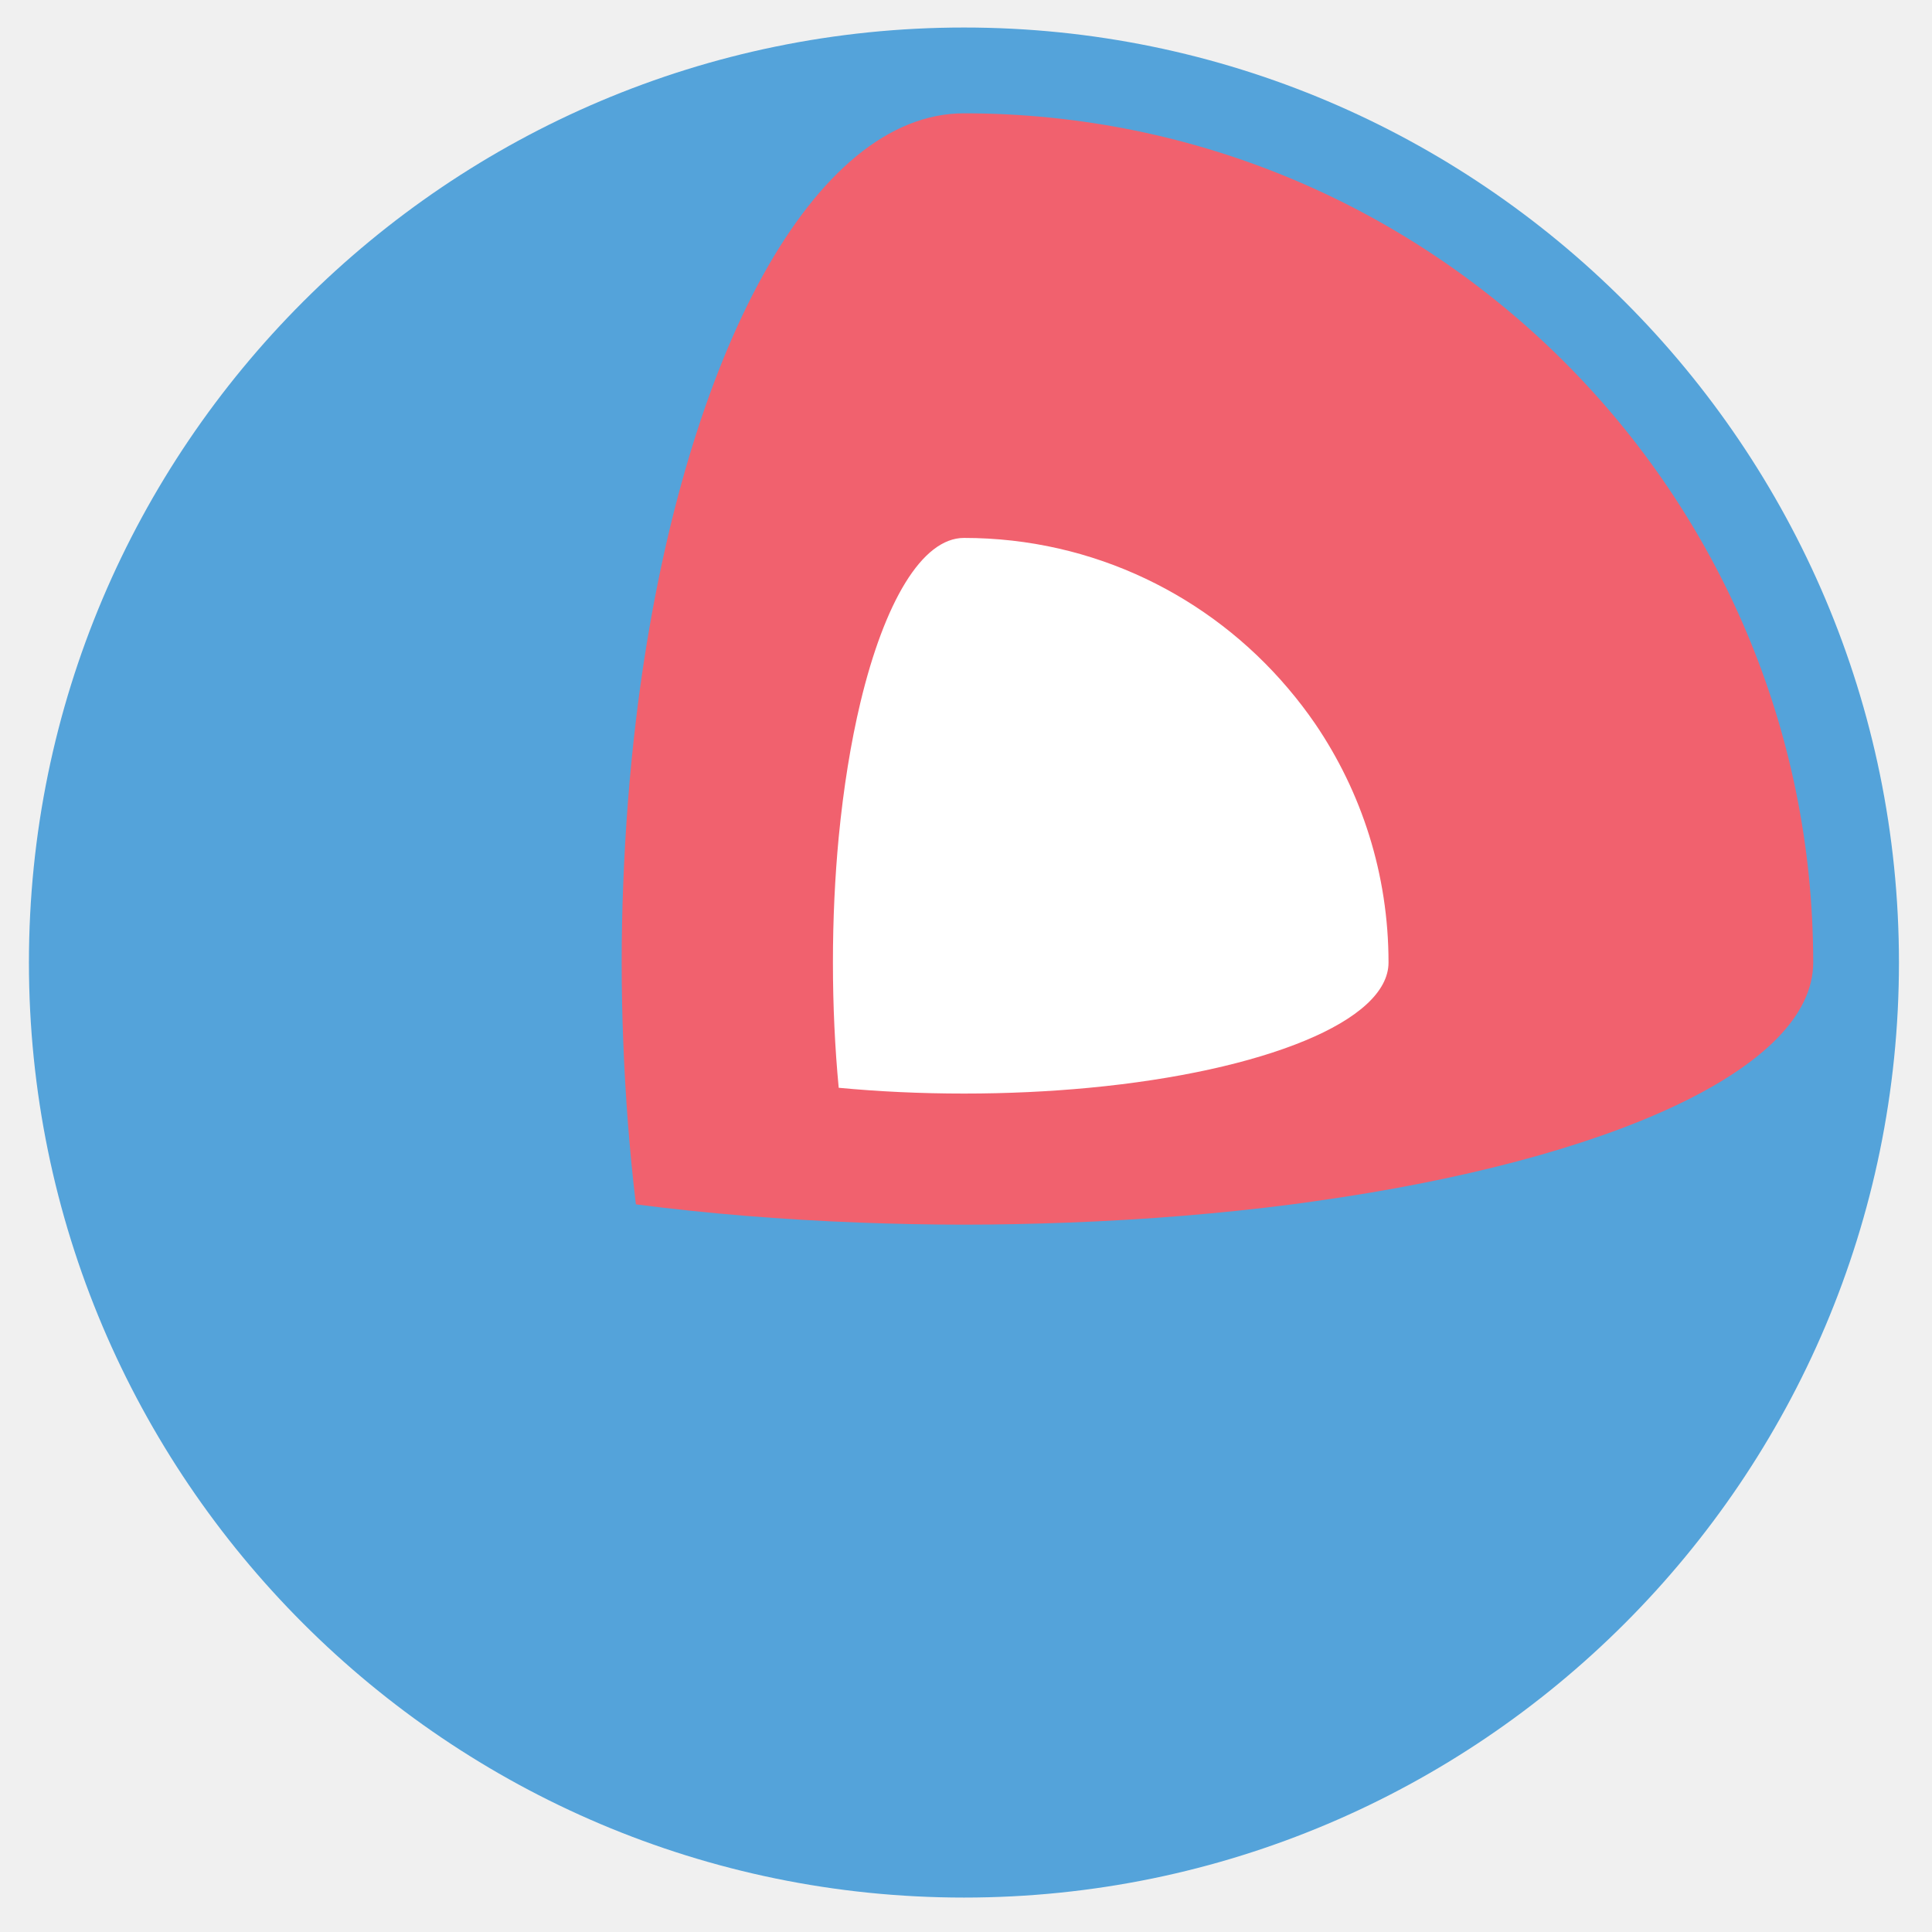
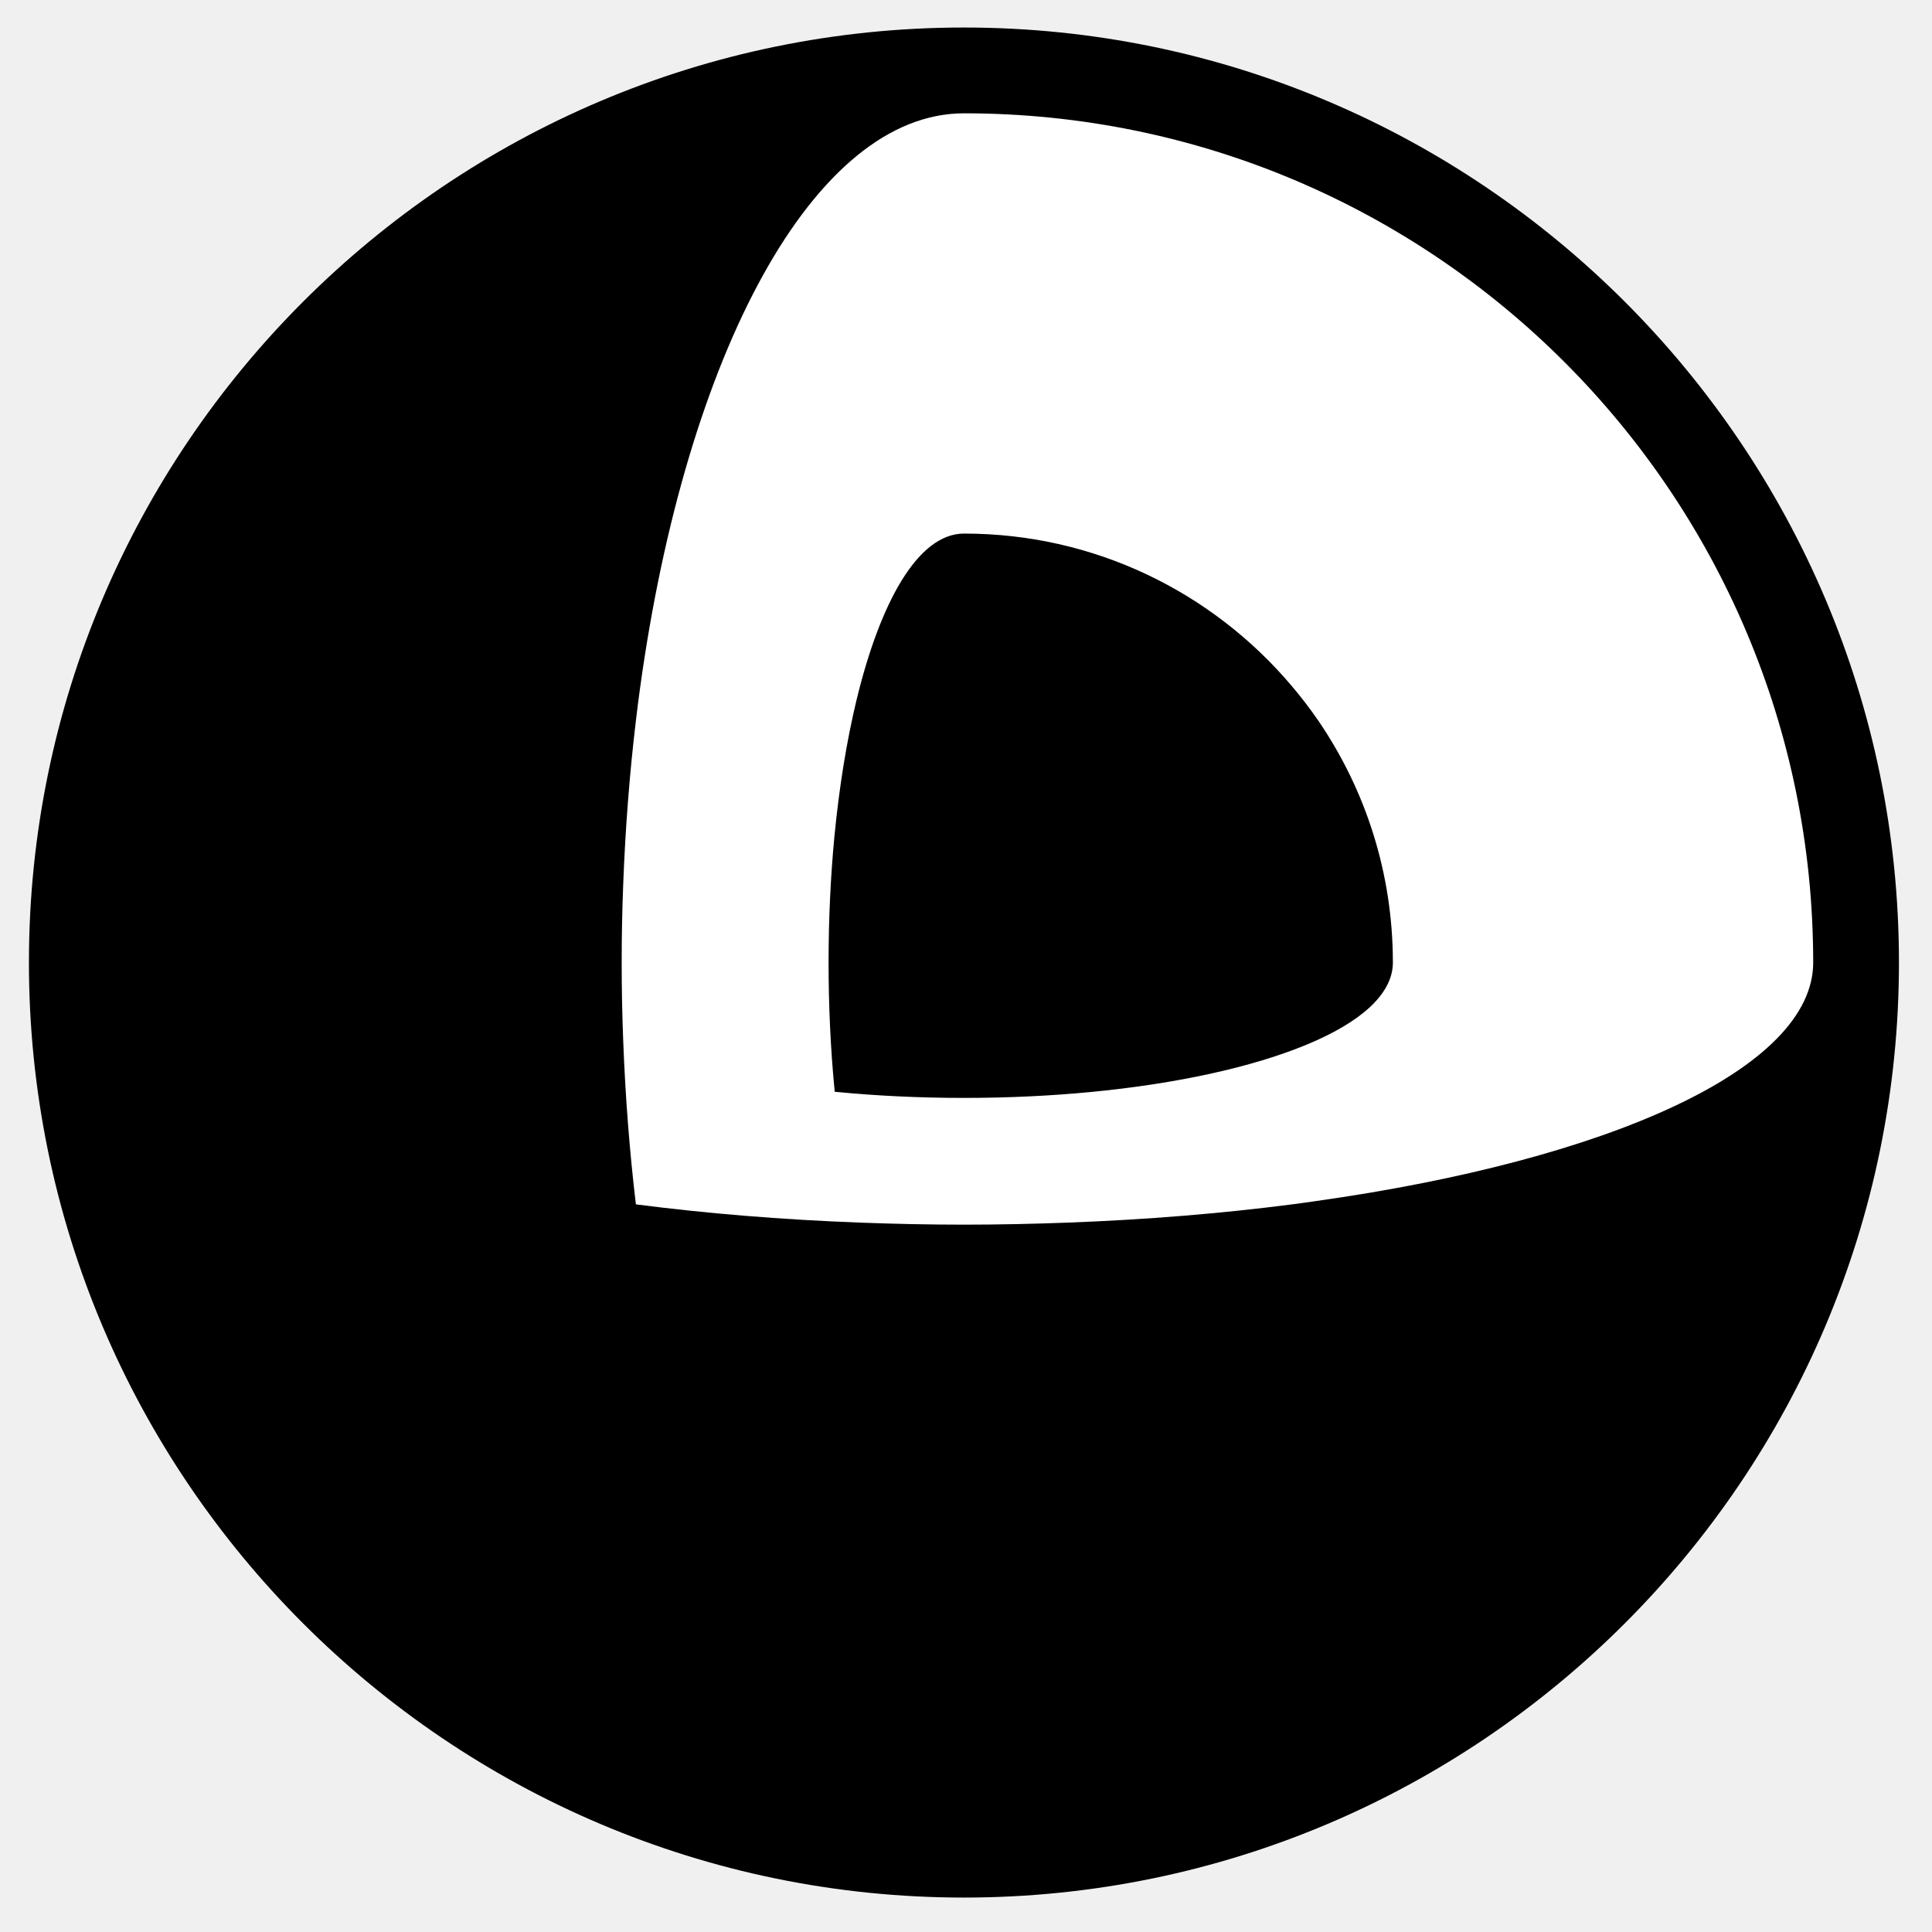
- <svg xmlns="http://www.w3.org/2000/svg" version="1.1" id="Layer_1" x="0px" y="0px" preserveAspectRatio="xMidYMin" viewBox="0 0 222.068 222.068" enable-background="new 0 0 222.068 222.068" xml:space="preserve">
-   <g>
-     <path fill="#54A3DA" d="M110.804,3.163c-59.27,0-107.479,48.212-107.479,107.473c0,59.265,48.209,107.474,107.479,107.474   c59.252,0,107.465-48.209,107.465-107.474C218.269,51.375,170.056,3.163,110.804,3.163z" />
-     <path fill="#F1616E" d="M110.804,13.025c-17.283,0-31.941,27.645-37.235,66.069c-0.169,1.236-0.333,2.487-0.478,3.746   c-0.723,6.047-1.213,12.335-1.458,18.808c-0.117,2.962-0.175,5.956-0.175,8.988c0,3.029,0.058,6.029,0.175,8.985   c0.245,6.472,0.735,12.764,1.458,18.811c8.104,1.049,16.769,1.761,25.807,2.099c3.907,0.146,7.872,0.233,11.907,0.233   c4.023,0,8-0.088,11.895-0.233c9.049-0.338,17.708-1.05,25.819-2.099c0.892-0.114,1.77-0.239,2.659-0.368   c33.754-4.74,57.235-15.232,57.235-27.428C208.412,56.724,164.707,13.025,110.804,13.025z" />
-     <path fill="#FFFFFF" d="M151.177,83.205c-0.979-1.428-2.029-2.796-3.148-4.11c-8.956-10.557-22.297-17.265-37.224-17.265   c-4.839,0-9.148,7.407-11.907,18.909c-1.096,4.586-1.947,9.819-2.495,15.498c-0.432,4.551-0.665,9.391-0.665,14.399   s0.233,9.849,0.665,14.396c4.554,0.432,9.387,0.664,14.402,0.664c5.009,0,9.842-0.232,14.396-0.664   c10.011-0.95,18.653-2.875,24.775-5.411c6.046-2.501,9.624-5.615,9.624-8.985C159.599,100.468,156.494,91.024,151.177,83.205z" />
+ <svg xmlns="http://www.w3.org/2000/svg" xml:space="preserve" enable-background="new 0 0 222.068 222.068" viewBox="0 0 222.068 222.068" preserveAspectRatio="xMidYMin" y="0px" x="0px" id="Layer_1" version="1.1">
+   <defs id="defs13" />
+   <g id="g3">
+     <path style="fill:#000000" id="path5" d="M110.804,3.163c-59.27,0-107.479,48.212-107.479,107.473c0,59.265,48.209,107.474,107.479,107.474   c59.252,0,107.465-48.209,107.465-107.474C218.269,51.375,170.056,3.163,110.804,3.163z" fill="#54A3DA" />
+     <path style="fill:#ffffff" id="path7" d="M110.804,13.025c-17.283,0-31.941,27.645-37.235,66.069c-0.169,1.236-0.333,2.487-0.478,3.746   c-0.723,6.047-1.213,12.335-1.458,18.808c-0.117,2.962-0.175,5.956-0.175,8.988c0,3.029,0.058,6.029,0.175,8.985   c0.245,6.472,0.735,12.764,1.458,18.811c8.104,1.049,16.769,1.761,25.807,2.099c3.907,0.146,7.872,0.233,11.907,0.233   c4.023,0,8-0.088,11.895-0.233c9.049-0.338,17.708-1.05,25.819-2.099c0.892-0.114,1.77-0.239,2.659-0.368   c33.754-4.74,57.235-15.232,57.235-27.428C208.412,56.724,164.707,13.025,110.804,13.025z" fill="#F1616E" />
+     <path style="fill:#000000;stroke:#000000" id="path9" d="M151.177,83.205c-0.979-1.428-2.029-2.796-3.148-4.11c-8.956-10.557-22.297-17.265-37.224-17.265   c-4.839,0-9.148,7.407-11.907,18.909c-1.096,4.586-1.947,9.819-2.495,15.498c-0.432,4.551-0.665,9.391-0.665,14.399   s0.233,9.849,0.665,14.396c4.554,0.432,9.387,0.664,14.402,0.664c5.009,0,9.842-0.232,14.396-0.664   c10.011-0.95,18.653-2.875,24.775-5.411c6.046-2.501,9.624-5.615,9.624-8.985C159.599,100.468,156.494,91.024,151.177,83.205z" fill="#FFFFFF" />
  </g>
</svg>
